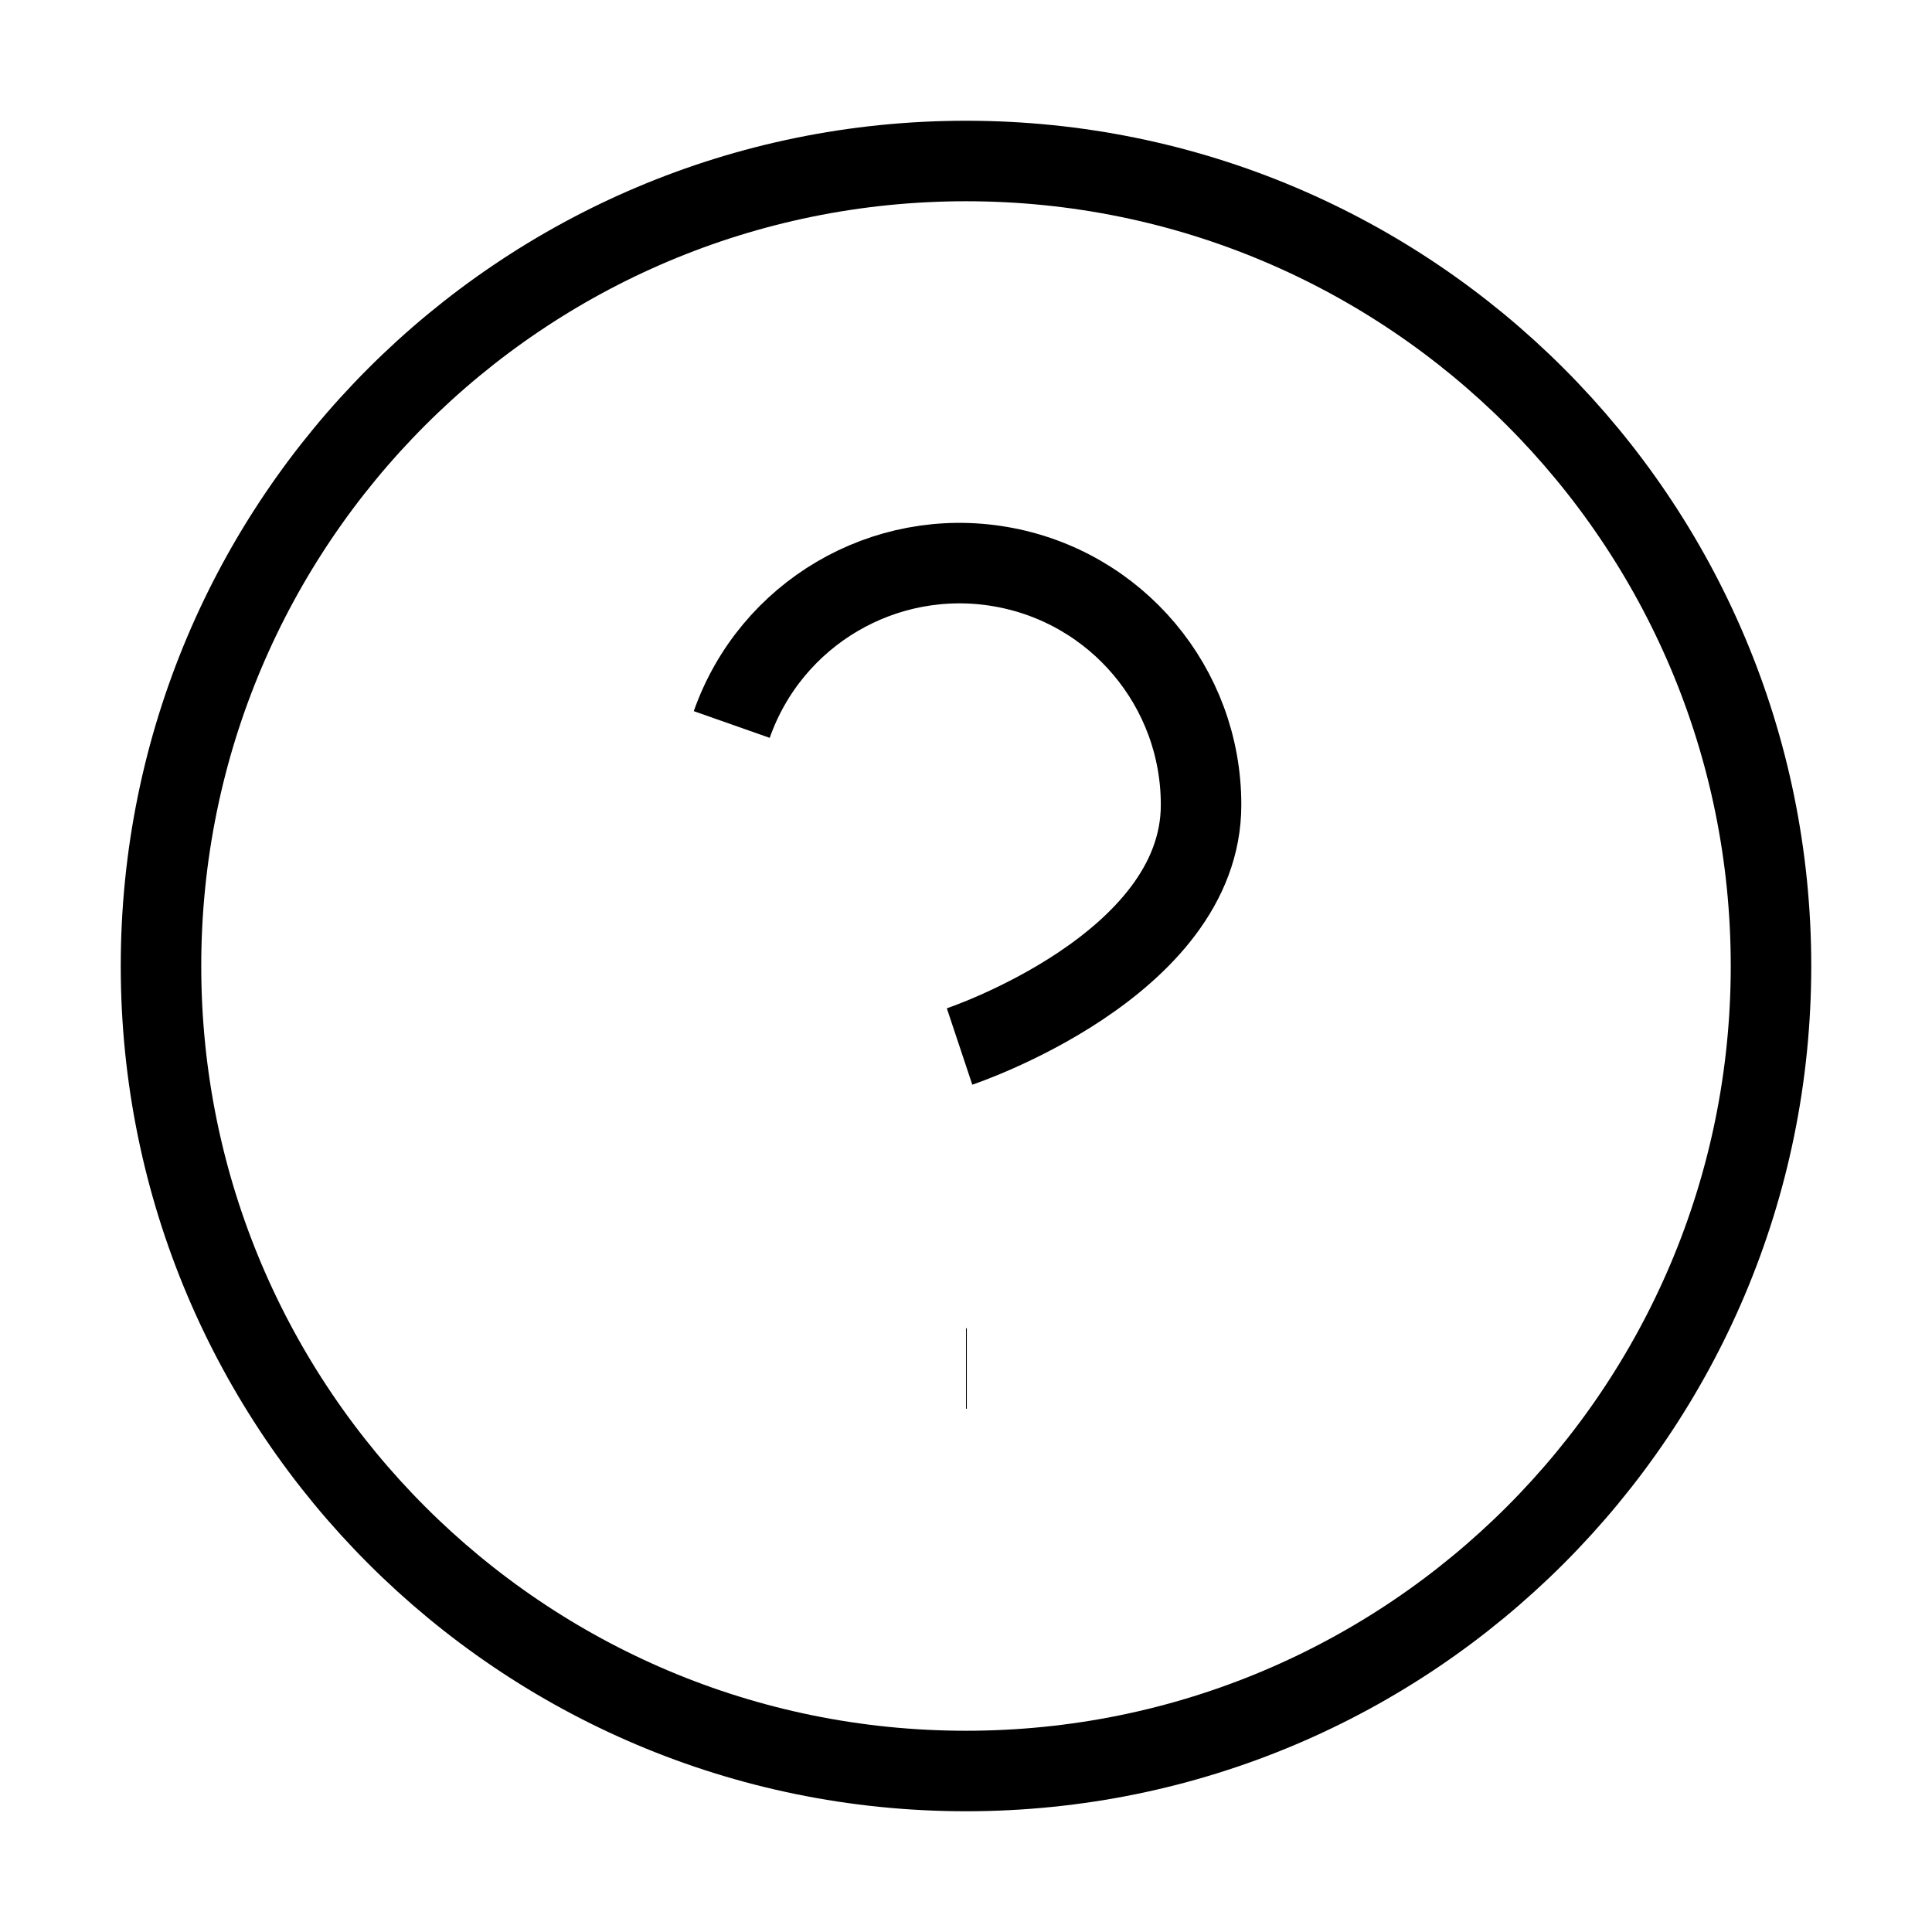
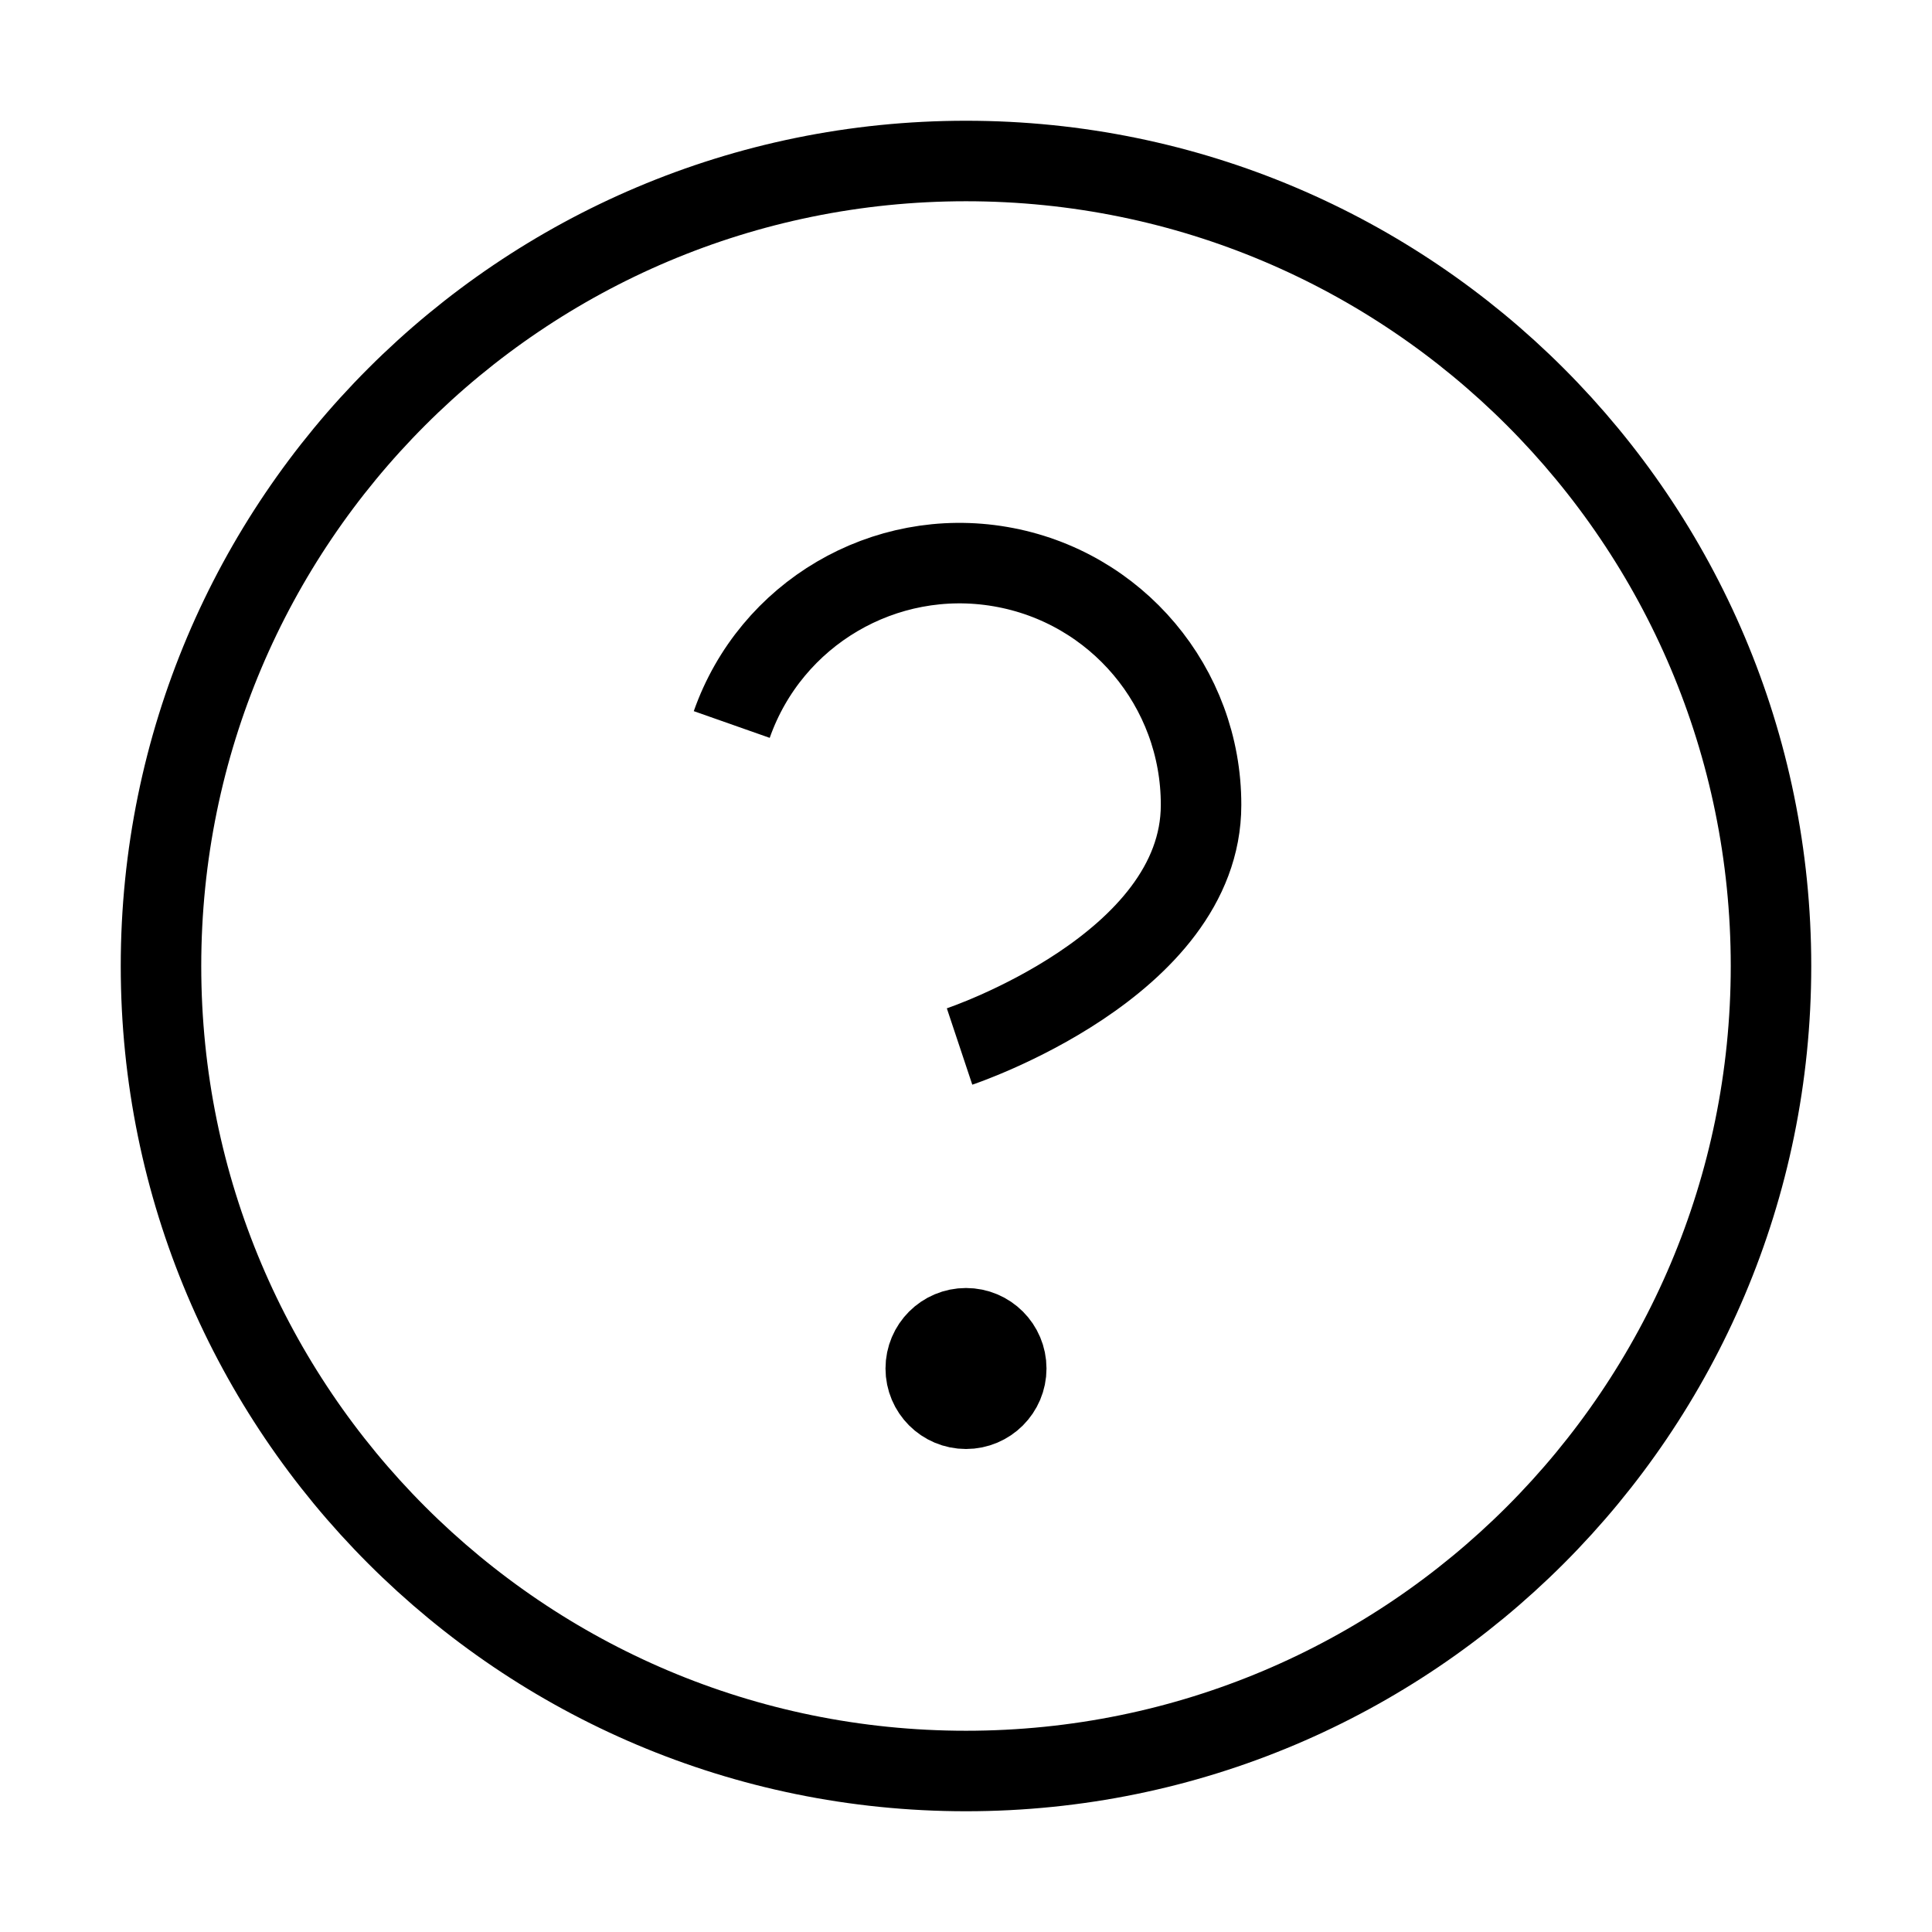
- <svg xmlns="http://www.w3.org/2000/svg" viewBox="0 0 24 24" fill="none" stroke="currentColor" strokeWidth="2">
+ <svg xmlns="http://www.w3.org/2000/svg" viewBox="0 0 24 24" fill="none" stroke="currentColor" strokeWidth="2" strokeLinecap="round" strokeLinejoin="round">
  <circle cx="12" cy="12" r="10" />
  <path d="M9.09 9a3 3 0 0 1 5.83 1c0 2-3 3-3 3" />
-   <path d="M12 17h.01" />
+   <circle cx="12" cy="17" r="0.5" fill="currentColor" />
</svg>
